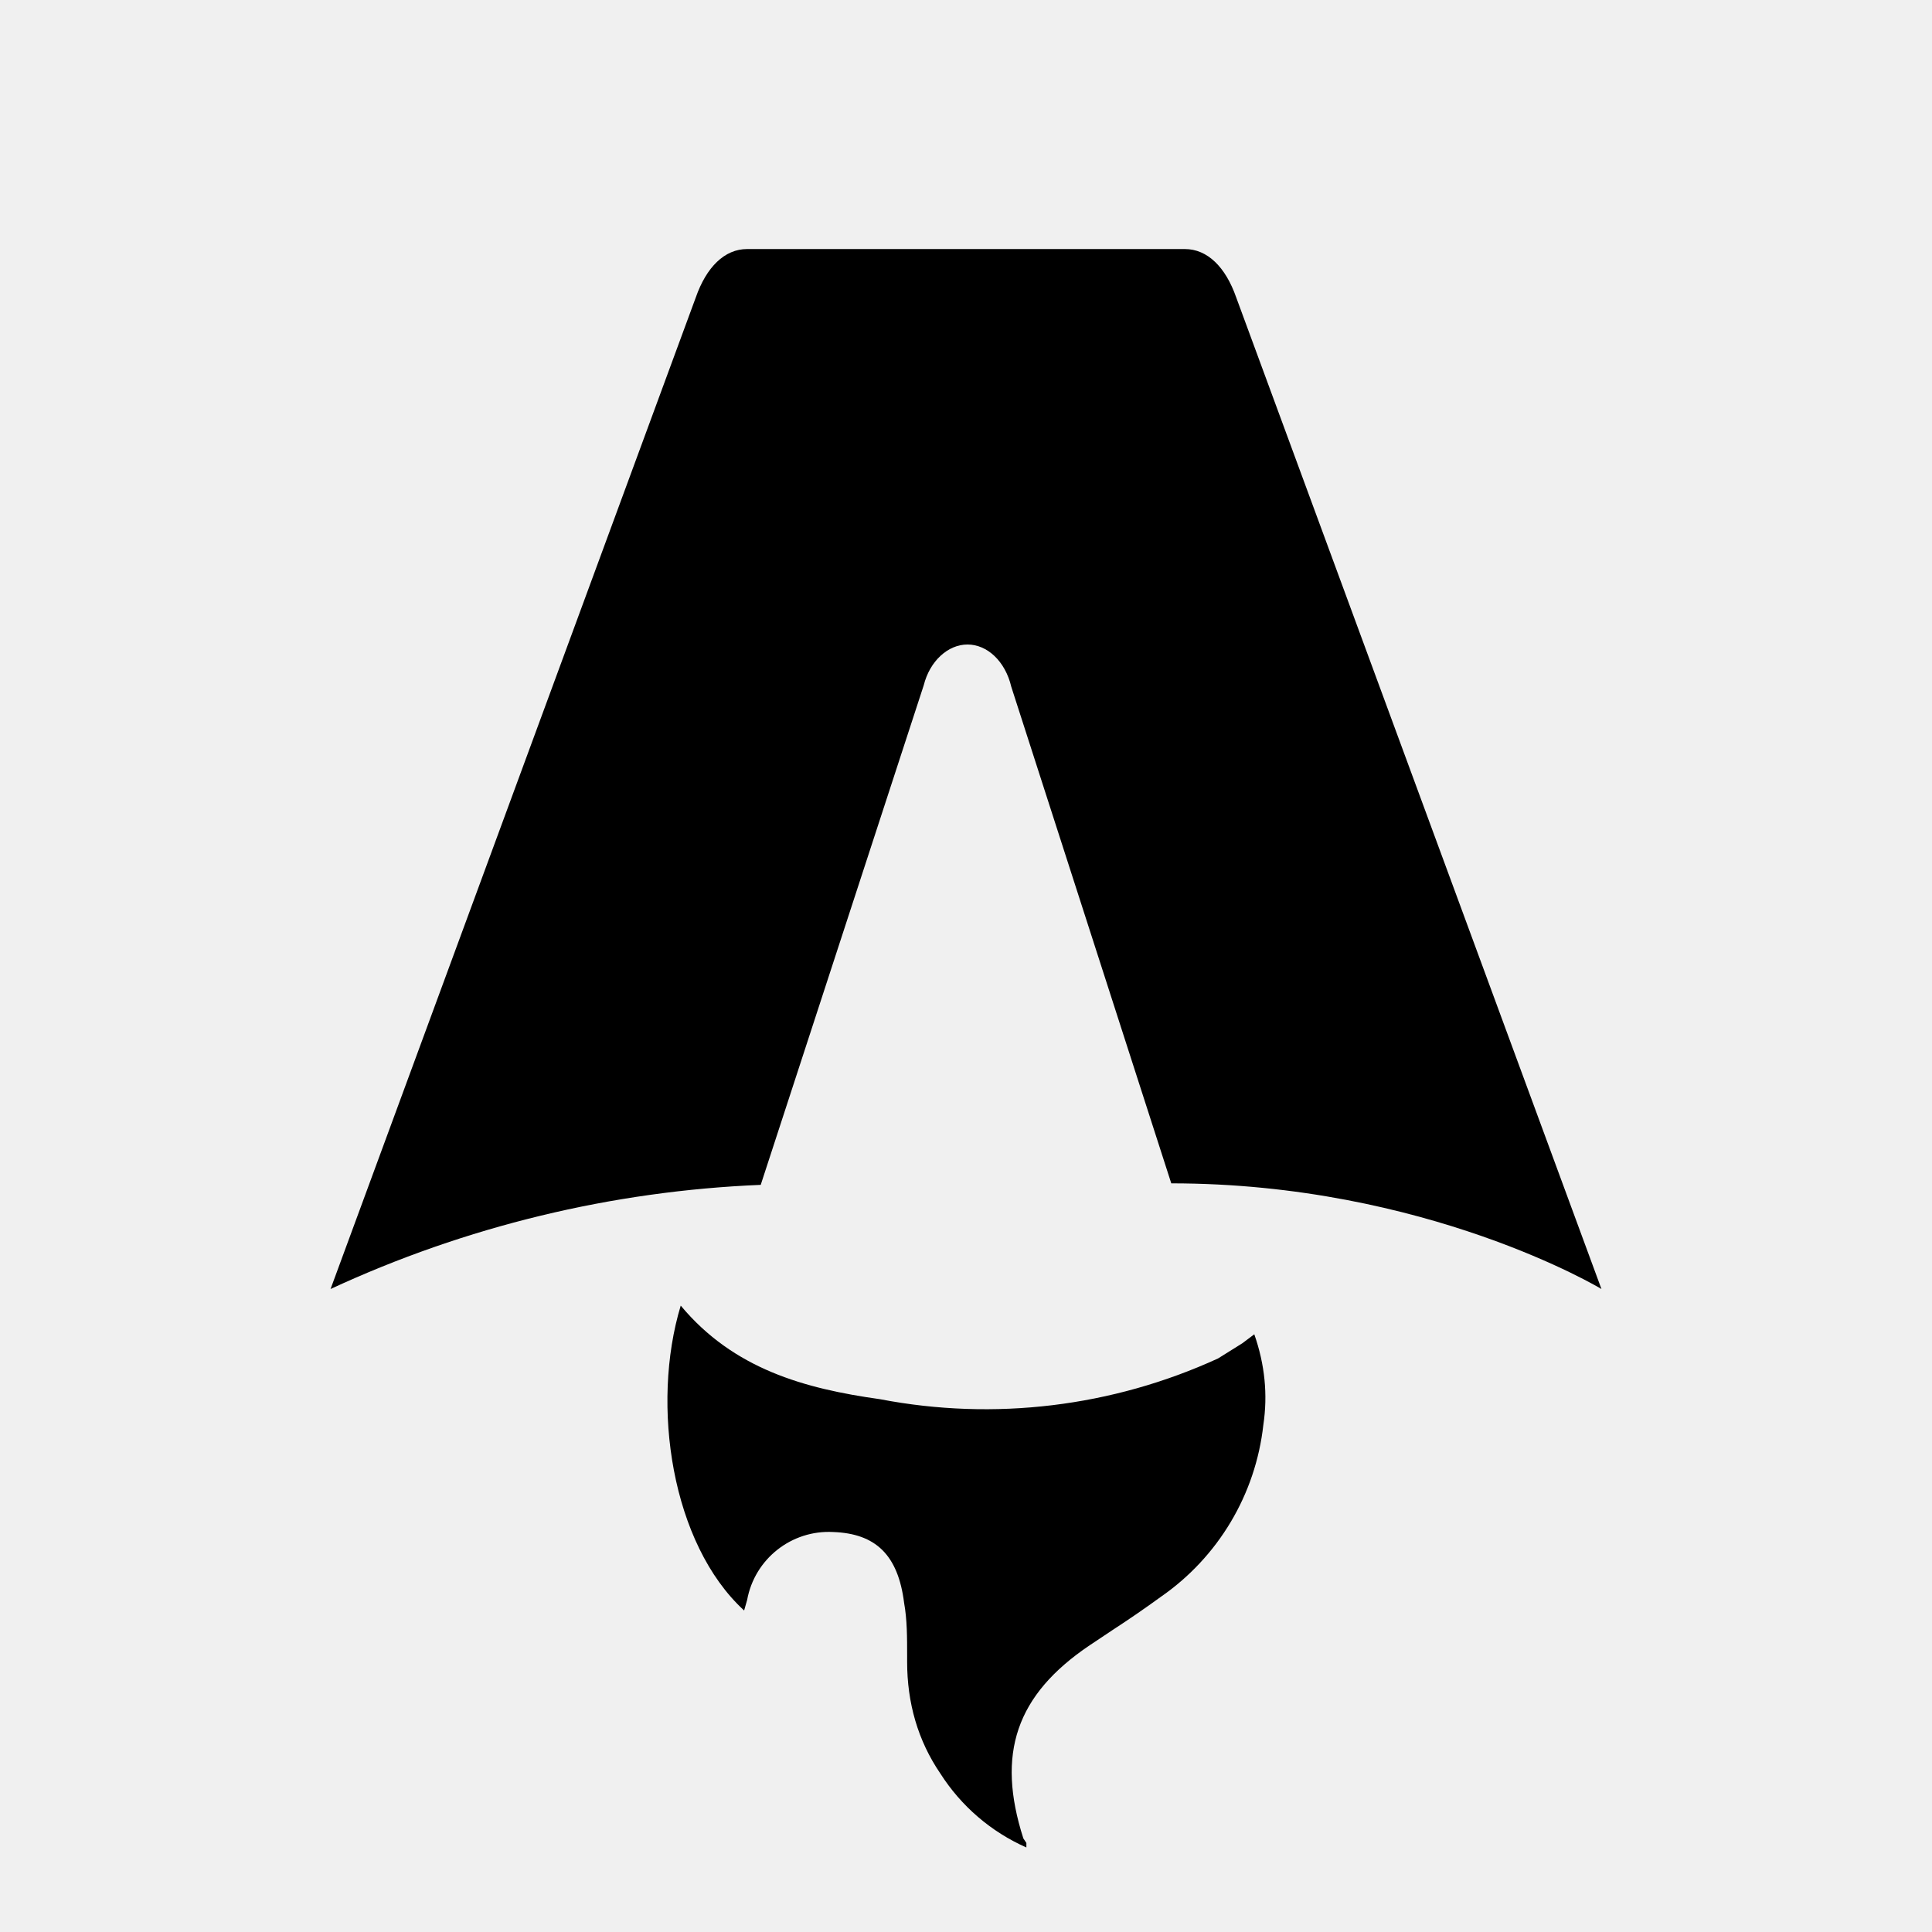
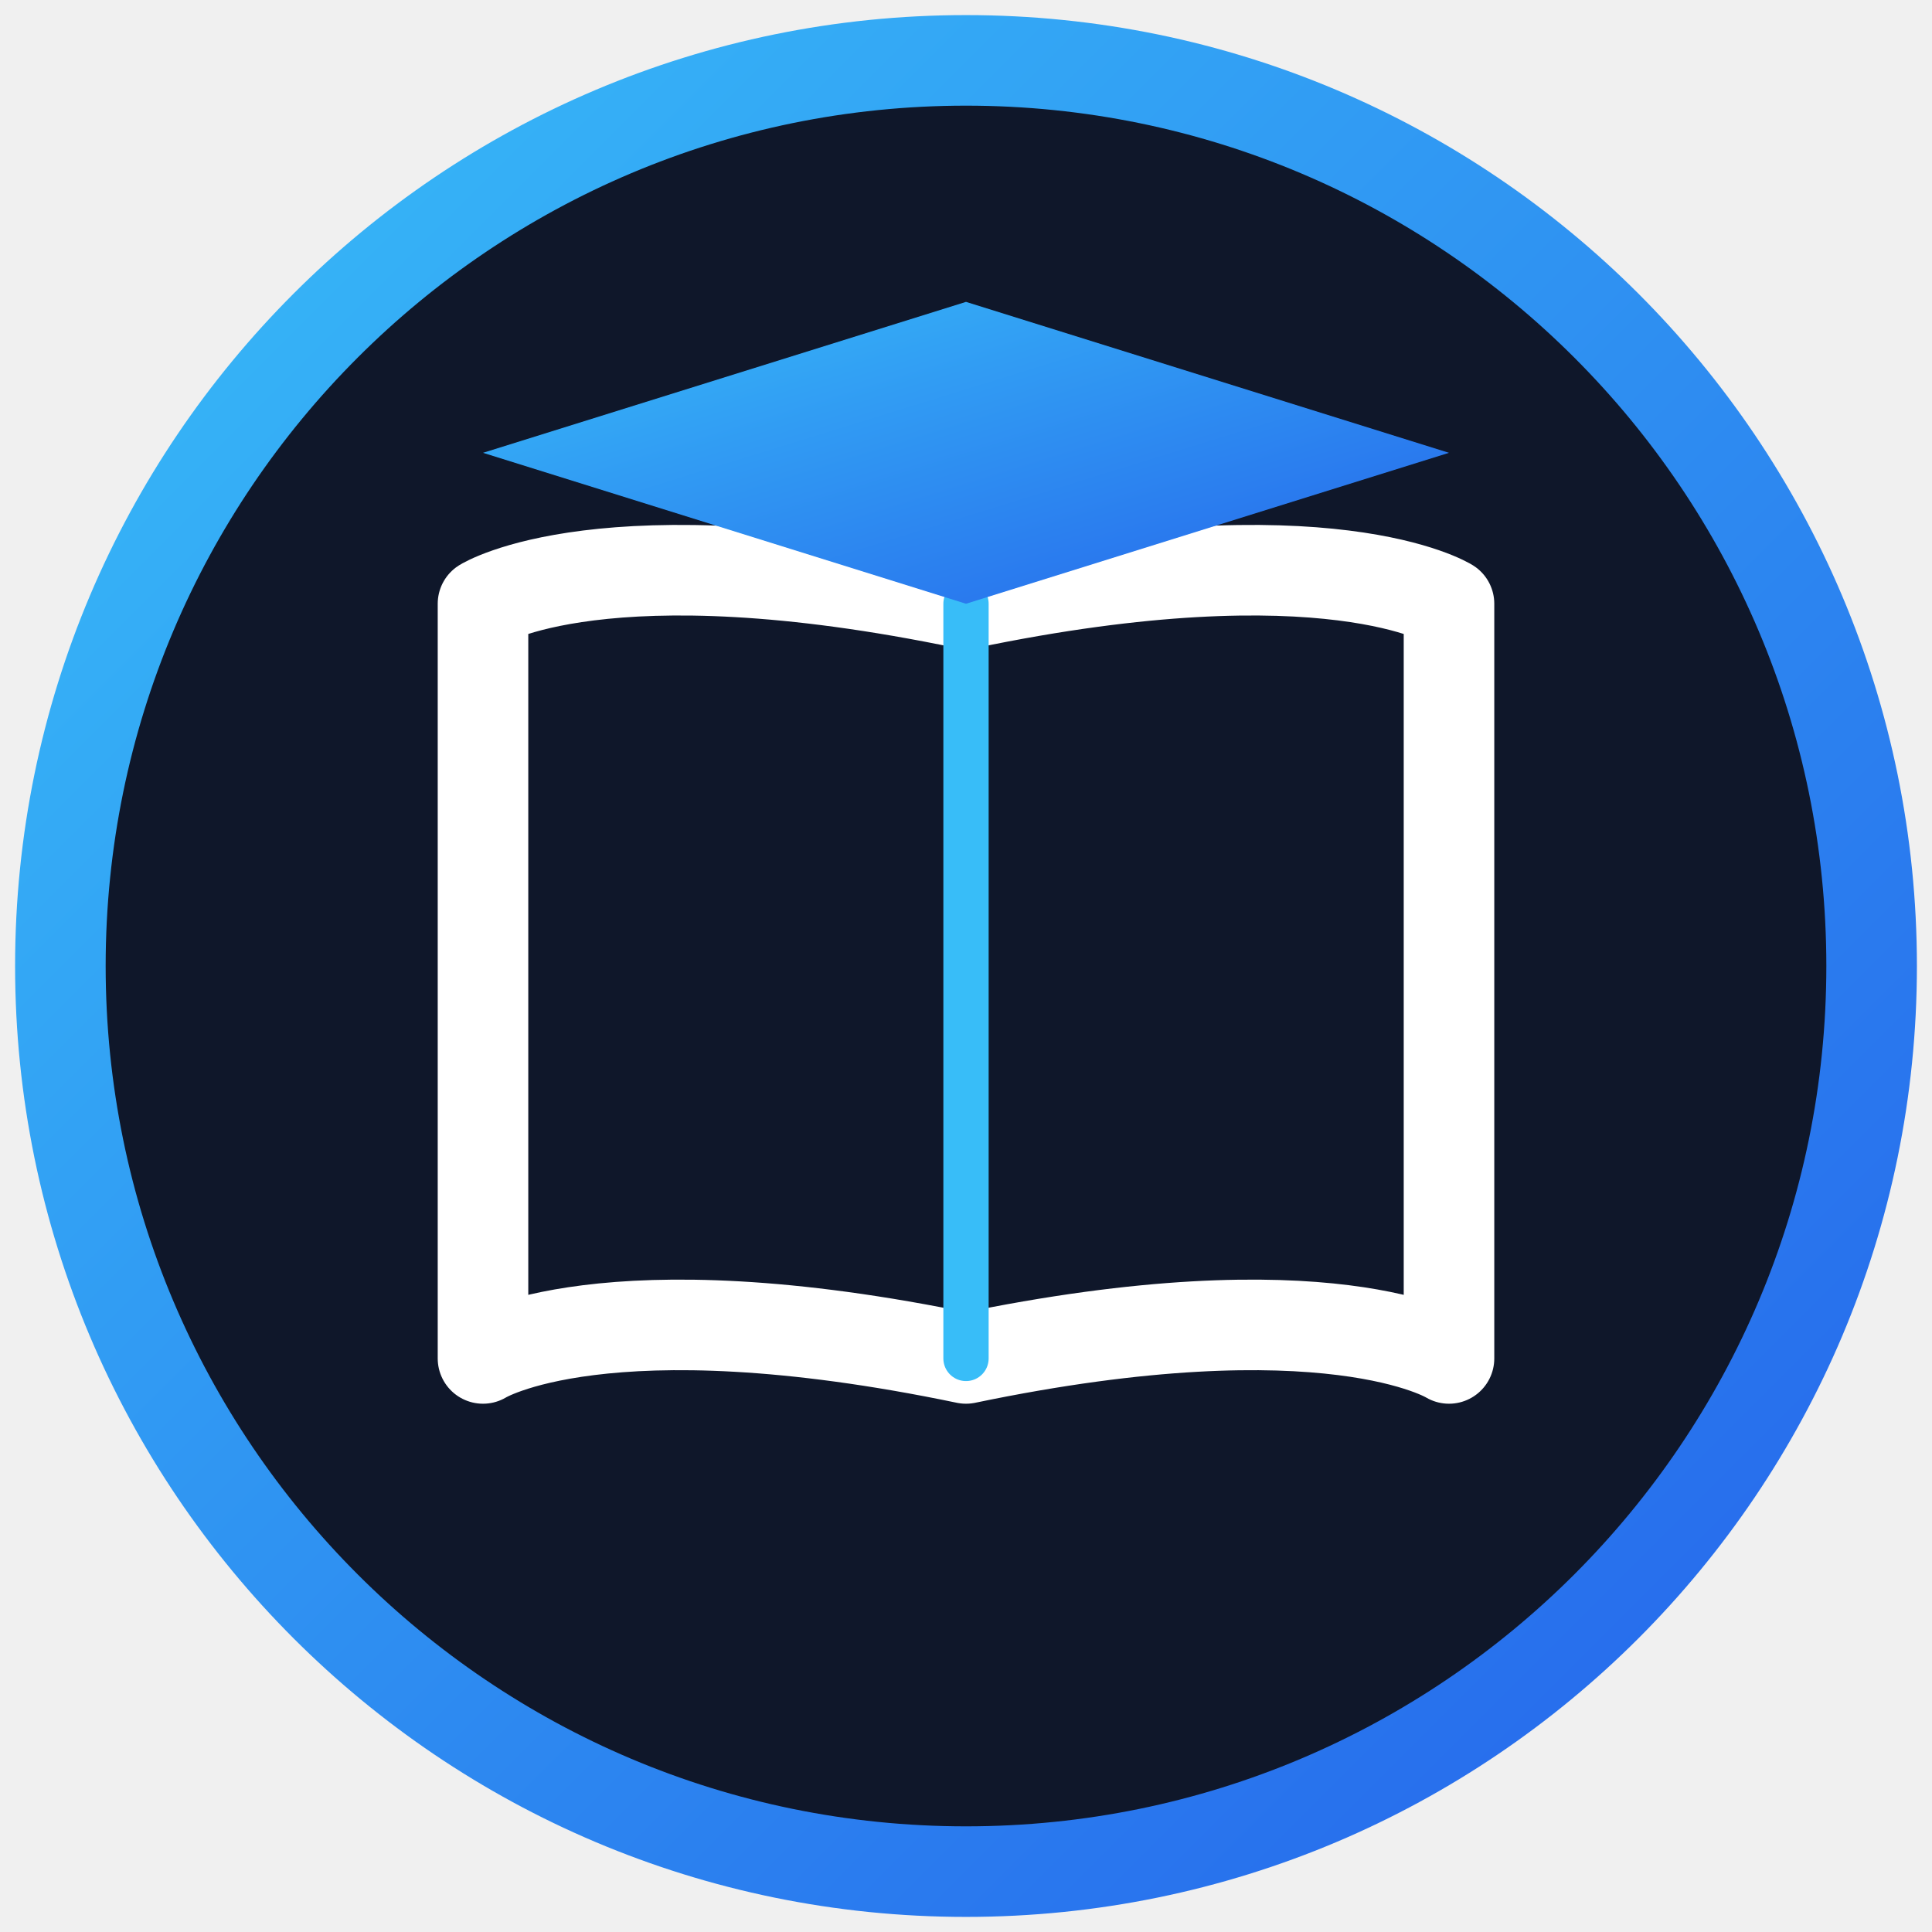
- <svg xmlns="http://www.w3.org/2000/svg" fill="none" viewBox="0 0 128 128">
-   <path d="M50.4 78.5a75.1 75.1 0 0 0-28.5 6.9l24.2-65.7c.7-2 1.9-3.2 3.4-3.2h29c1.5 0 2.7 1.2 3.4 3.2l24.2 65.7s-11.6-7-28.5-7L67 45.5c-.4-1.7-1.6-2.8-2.9-2.8-1.3 0-2.5 1.1-2.9 2.7L50.4 78.5Zm-1.1 28.2Zm-4.2-20.2c-2 6.6-.6 15.8 4.2 20.2a17.5 17.5 0 0 1 .2-.7 5.5 5.5 0 0 1 5.7-4.5c2.8.1 4.3 1.5 4.7 4.7.2 1.1.2 2.3.2 3.5v.4c0 2.7.7 5.2 2.2 7.4a13 13 0 0 0 5.7 4.9v-.3l-.2-.3c-1.8-5.6-.5-9.5 4.4-12.8l1.5-1a73 73 0 0 0 3.2-2.2 16 16 0 0 0 6.8-11.4c.3-2 .1-4-.6-6l-.8.6-1.6 1a37 37 0 0 1-22.4 2.7c-5-.7-9.7-2-13.2-6.2Z" />
-   <style>
-         path { fill: #000; }
-         @media (prefers-color-scheme: dark) {
-             path { fill: #FFF; }
-         }
-     </style>
+ <svg xmlns="http://www.w3.org/2000/svg" viewBox="0 0 512 512" fill="none">
+   <defs>
+     <linearGradient id="grad1" x1="0%" y1="0%" x2="100%" y2="100%">
+       <stop offset="0%" style="stop-color:#38bdf8;stop-opacity:1" />
+       <stop offset="100%" style="stop-color:#2563eb;stop-opacity:1" />
+     </linearGradient>
+   </defs>
+   <circle cx="256" cy="256" r="240" stroke="url(#grad1)" stroke-width="24" fill="#0f172a" />
+   <path d="M128 160C128 160 160 140 256 160C352 140 384 160 384 160V360C384 360 352 340 256 360C160 340 128 360 128 360V160Z" stroke="white" stroke-width="24" stroke-linecap="round" stroke-linejoin="round" fill="none" />
+   <path d="M256 160V360" stroke="#38bdf8" stroke-width="12" stroke-linecap="round" />
+   <path d="M256 80L384 120L256 160L128 120L256 80Z" fill="url(#grad1)" />
+   <path d="M384 120V160" stroke="url(#grad1)" stroke-width="8" stroke-linecap="round" />
</svg>
